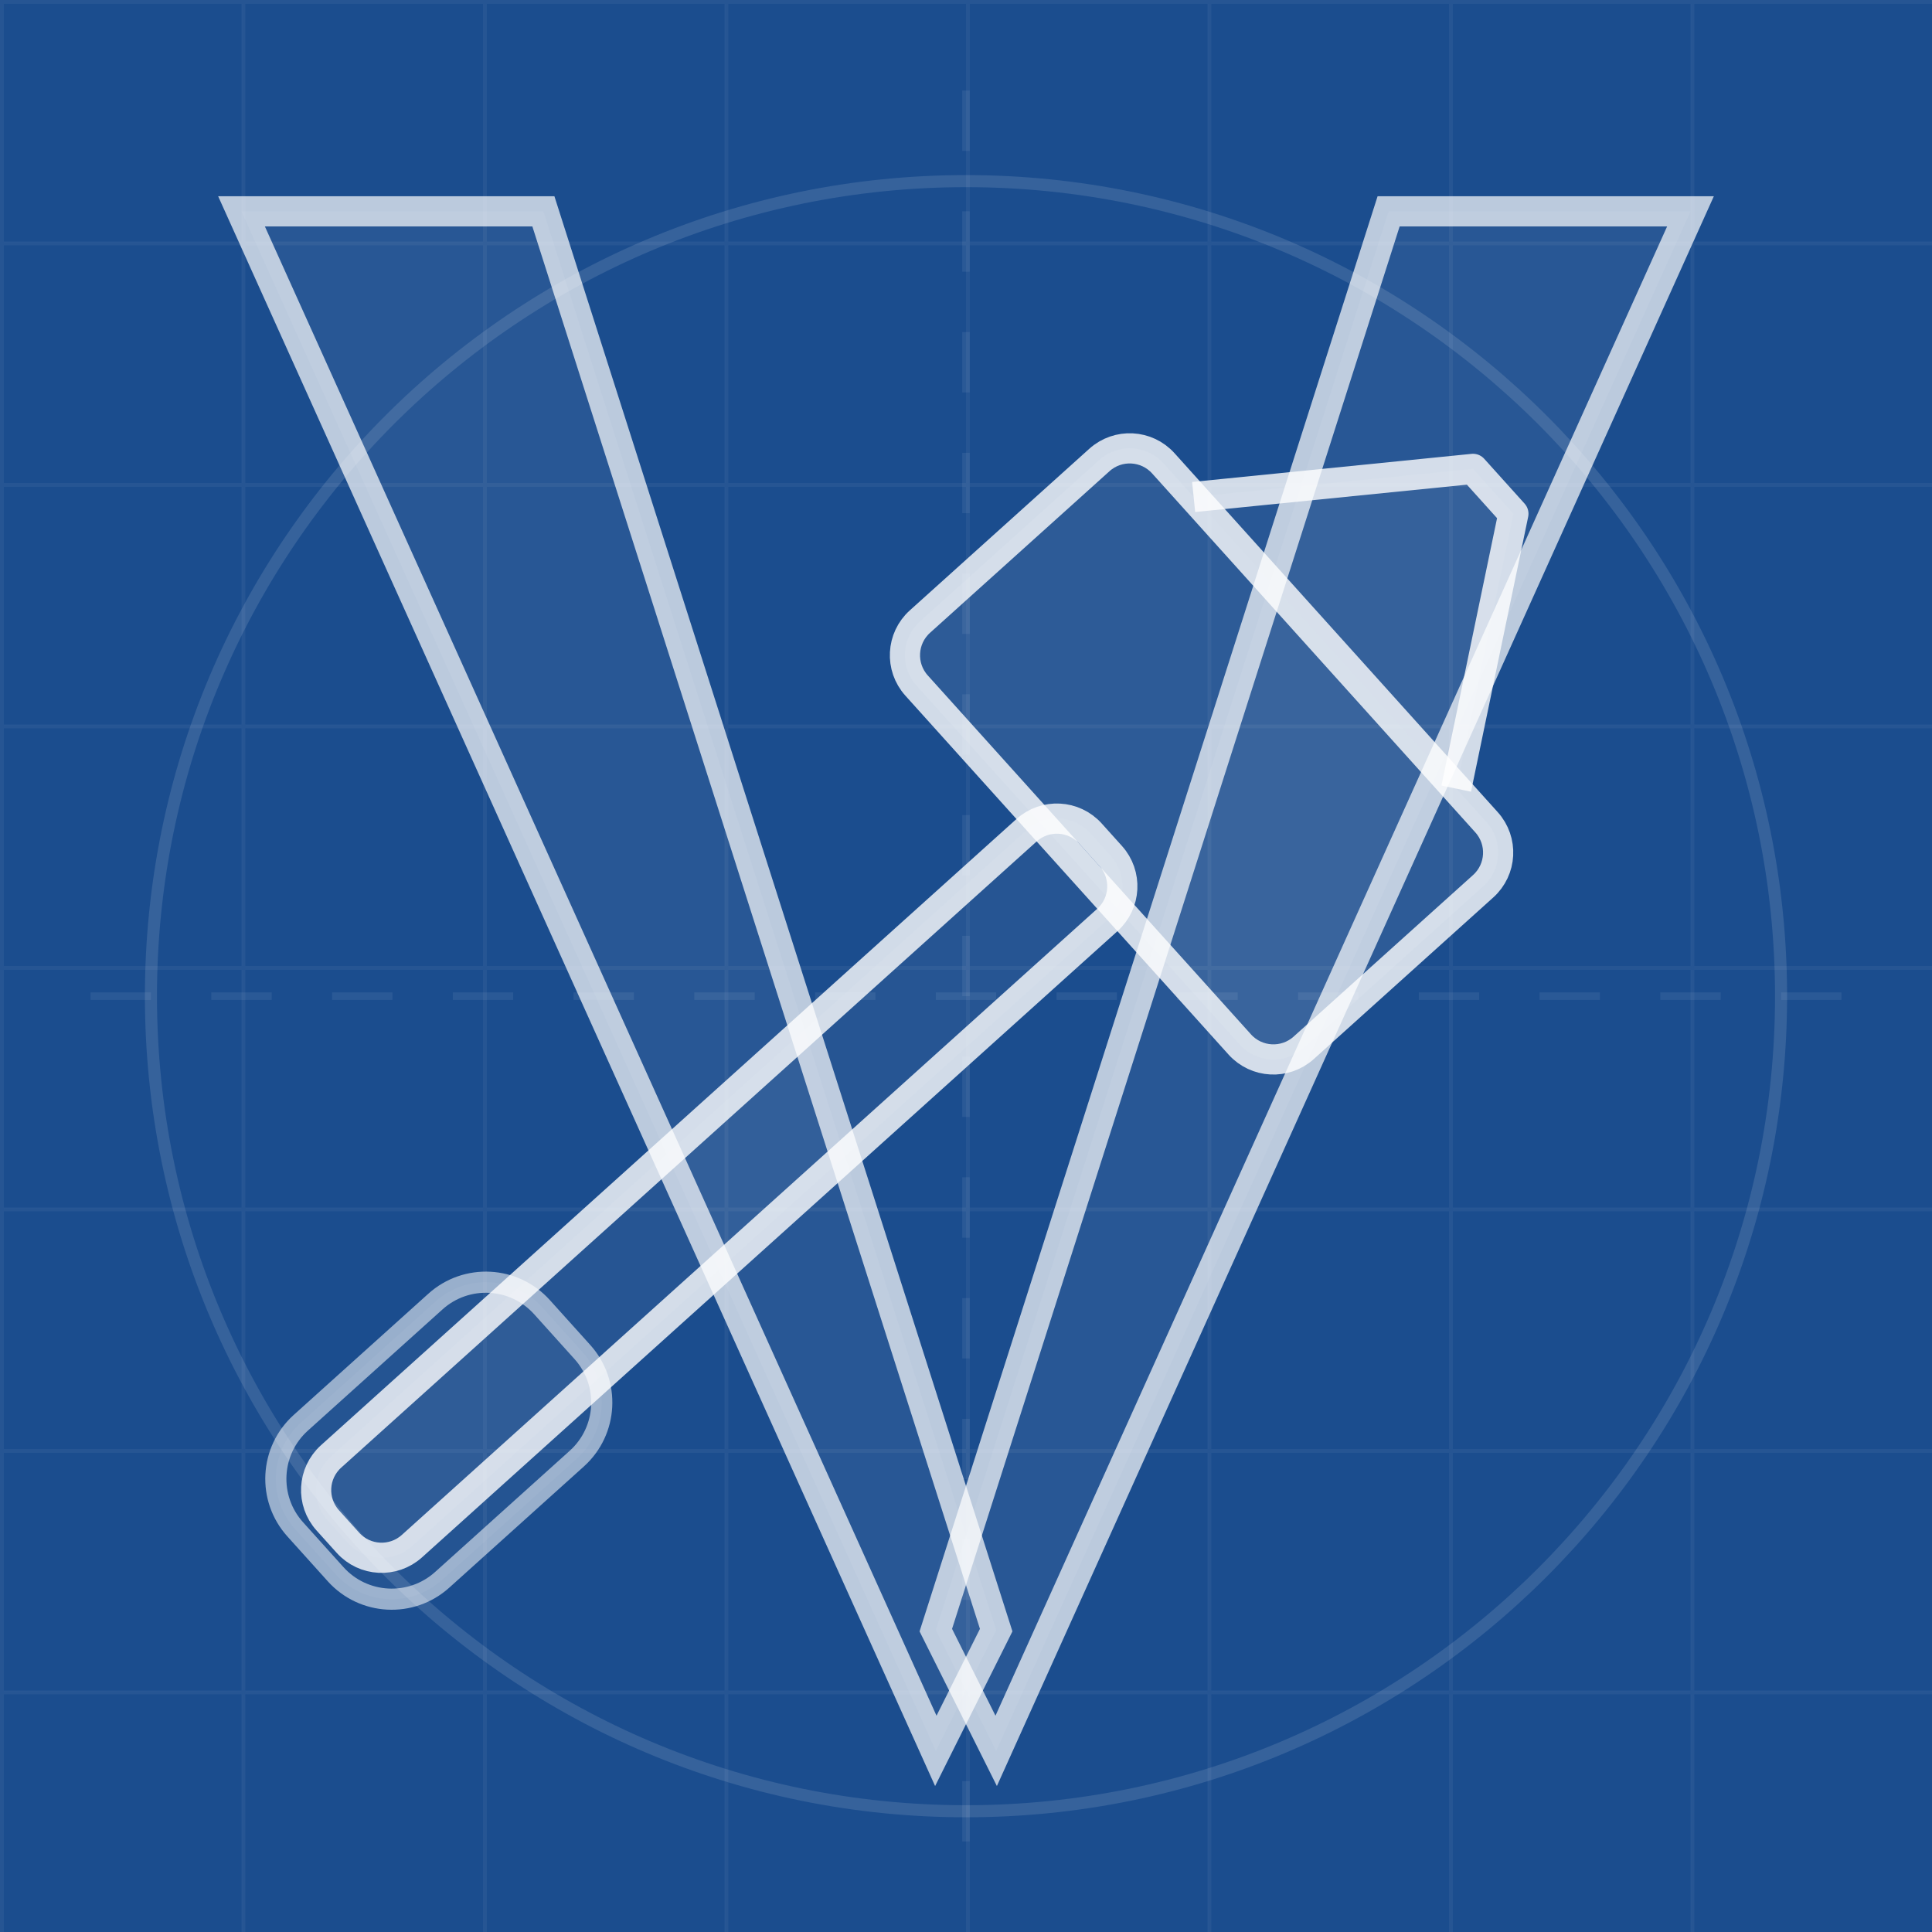
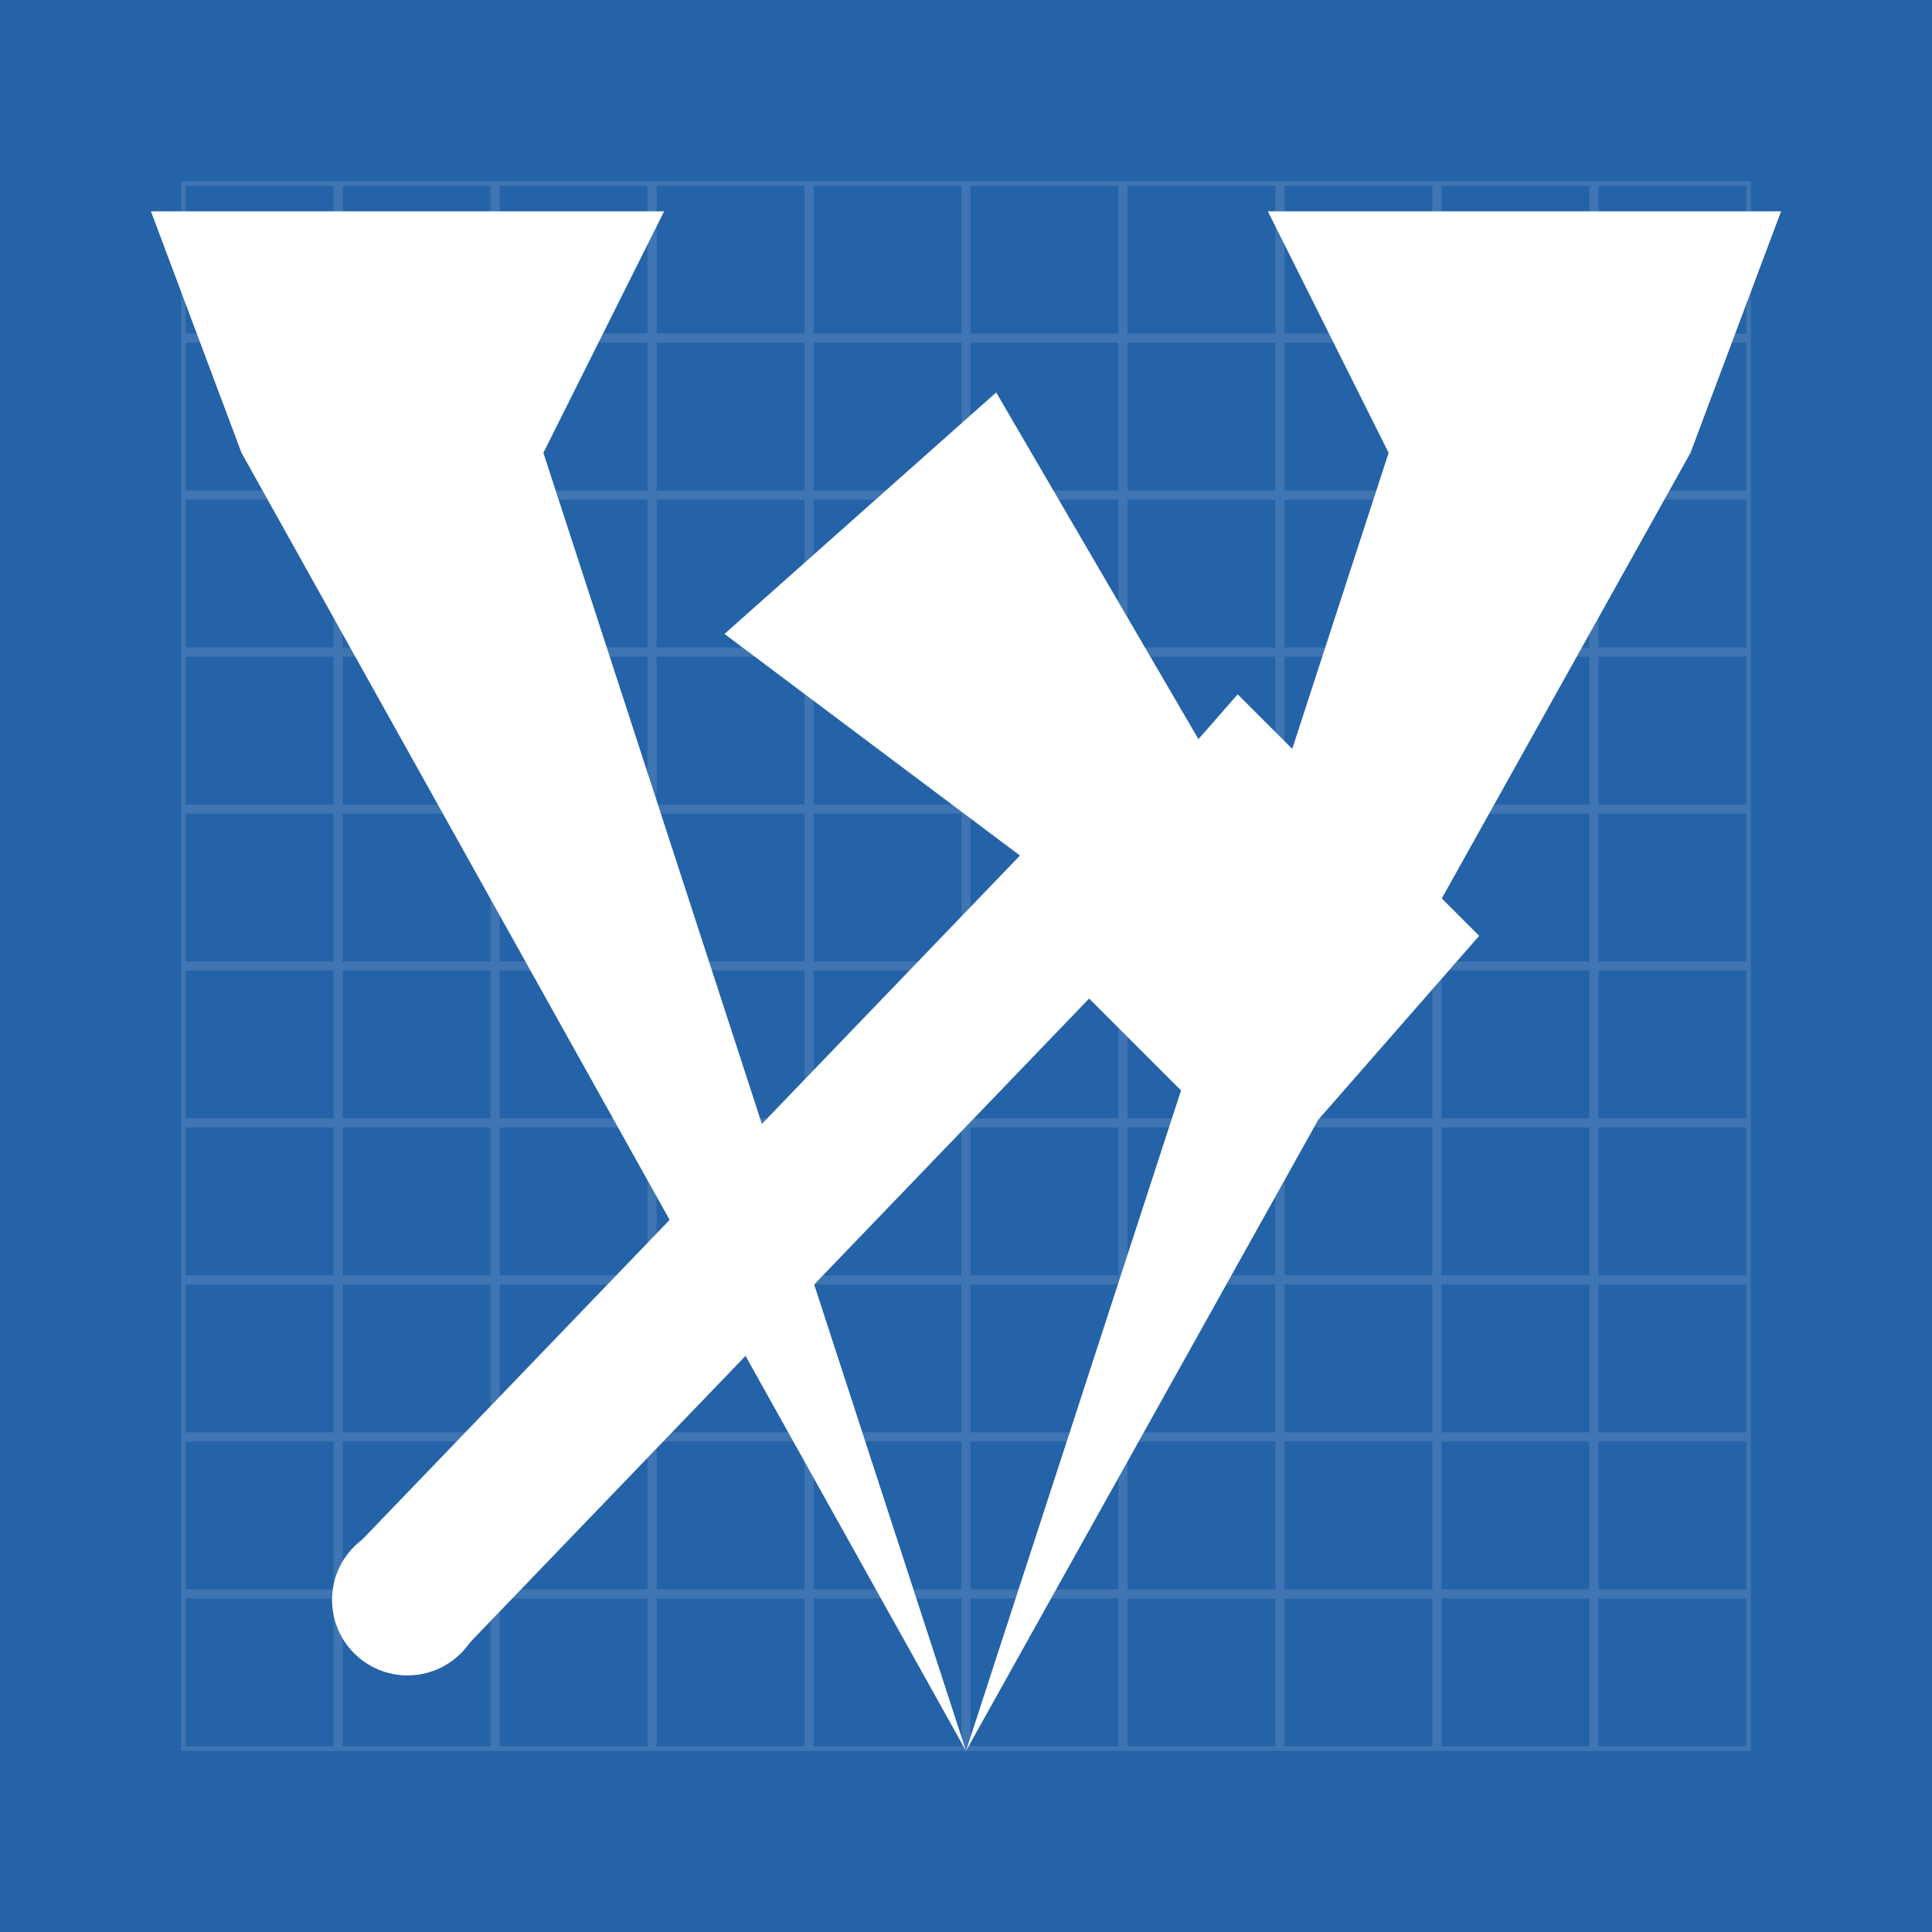
<svg xmlns="http://www.w3.org/2000/svg" viewBox="0 0 64 64">
  <defs>
-     <pattern id="grid" width="8" height="8" patternUnits="userSpaceOnUse">
-       <path d="M8 0H0V8" fill="none" stroke="rgba(255,255,255,.05)" stroke-width=".25" />
+     <pattern id="g" width="5.2" height="5.2" patternUnits="userSpaceOnUse" x="6" y="6">
+       <rect width="5.2" height="5.2" fill="none" stroke="rgba(255,255,255,.12)" stroke-width=".3" />
    </pattern>
  </defs>
-   <rect width="64" height="64" fill="#1b4d8e" />
-   <rect width="64" height="64" fill="url(#grid)" />
-   <circle cx="32" cy="33" r="27" fill="none" stroke="rgba(255,255,255,.12)" stroke-width=".4" />
-   <line x1="32" y1="3" x2="32" y2="63" stroke="rgba(255,255,255,.07)" stroke-width=".25" stroke-dasharray="2 2" />
-   <line x1="3" y1="33" x2="61" y2="33" stroke="rgba(255,255,255,.07)" stroke-width=".25" stroke-dasharray="2 2" />
-   <path d="M8 7 L18 7 L33 54 L31 58 Z" fill="rgba(255,255,255,.06)" stroke="rgba(255,255,255,.7)" stroke-width="1" stroke-linejoin="miter" />
-   <path d="M56 7 L46 7 L31 54 L33 58 Z" fill="rgba(255,255,255,.06)" stroke="rgba(255,255,255,.7)" stroke-width="1" stroke-linejoin="miter" />
-   <g transform="rotate(-42, 32, 32)">
-     <rect x="4" y="30" width="34" height="4" rx="1.5" fill="rgba(255,255,255,.05)" stroke="rgba(255,255,255,.8)" stroke-width="1" />
-     <rect x="3" y="28.5" width="11" height="7" rx="2.5" fill="rgba(255,255,255,.04)" stroke="rgba(255,255,255,.55)" stroke-width=".7" />
-     <rect x="37" y="22.5" width="11" height="19" rx="1.5" fill="rgba(255,255,255,.08)" stroke="rgba(255,255,255,.8)" stroke-width="1" />
-     <path d="M48 25.5 L55.5 31 L55.5 33 L48 38.5" fill="rgba(255,255,255,.06)" stroke="rgba(255,255,255,.8)" stroke-width="1" stroke-linejoin="round" />
-   </g>
+   <rect width="64" height="64" fill="#2563a8" />
+   <rect x="6" y="6" width="52" height="52" fill="url(#g)" />
+   <polygon points="5,7 22,7 18,15 32,58 8,15" fill="white" />
+   <polygon points="42,7 59,7 56,15 32,58 46,15" fill="white" />
+   <polygon points="12,51 37,25 40,29 15,55" fill="white" />
+   <circle cx="13.5" cy="53" r="2.5" fill="white" />
+   <polygon points="40,25 33,13 24,21 36,30" fill="white" />
+   <polygon points="41,23 49,31 42,39 34,31" fill="white" />
</svg>
